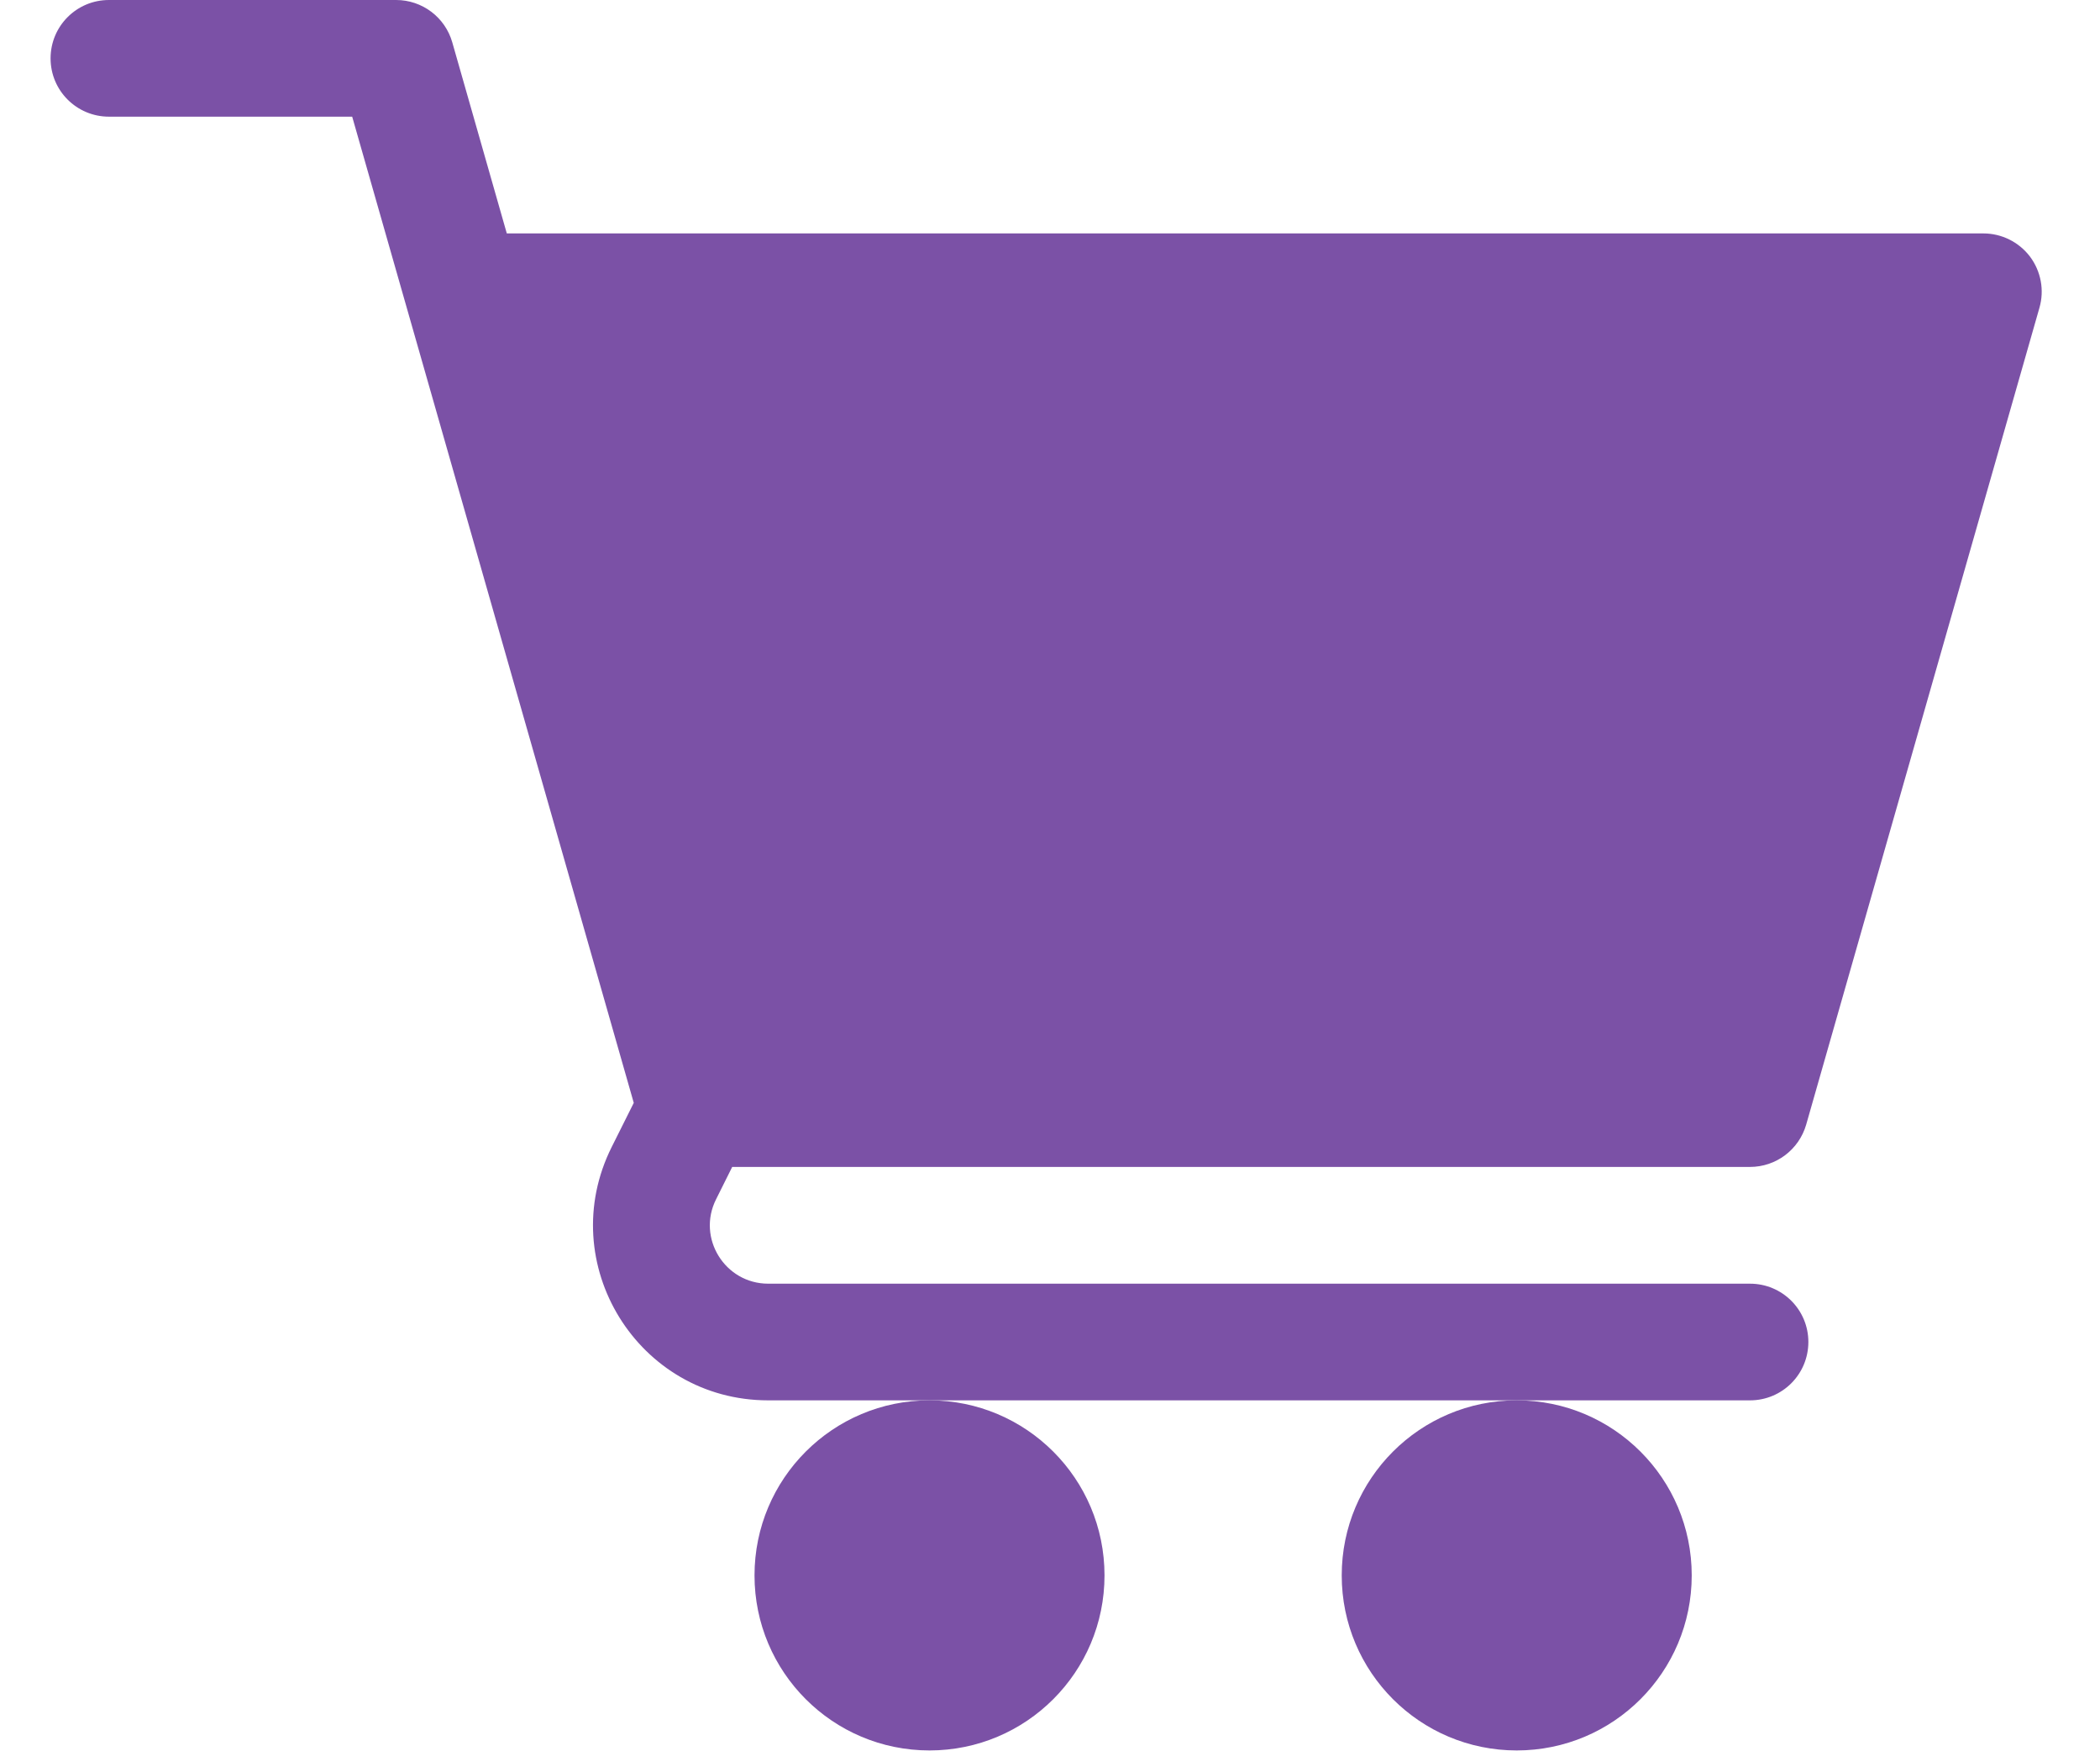
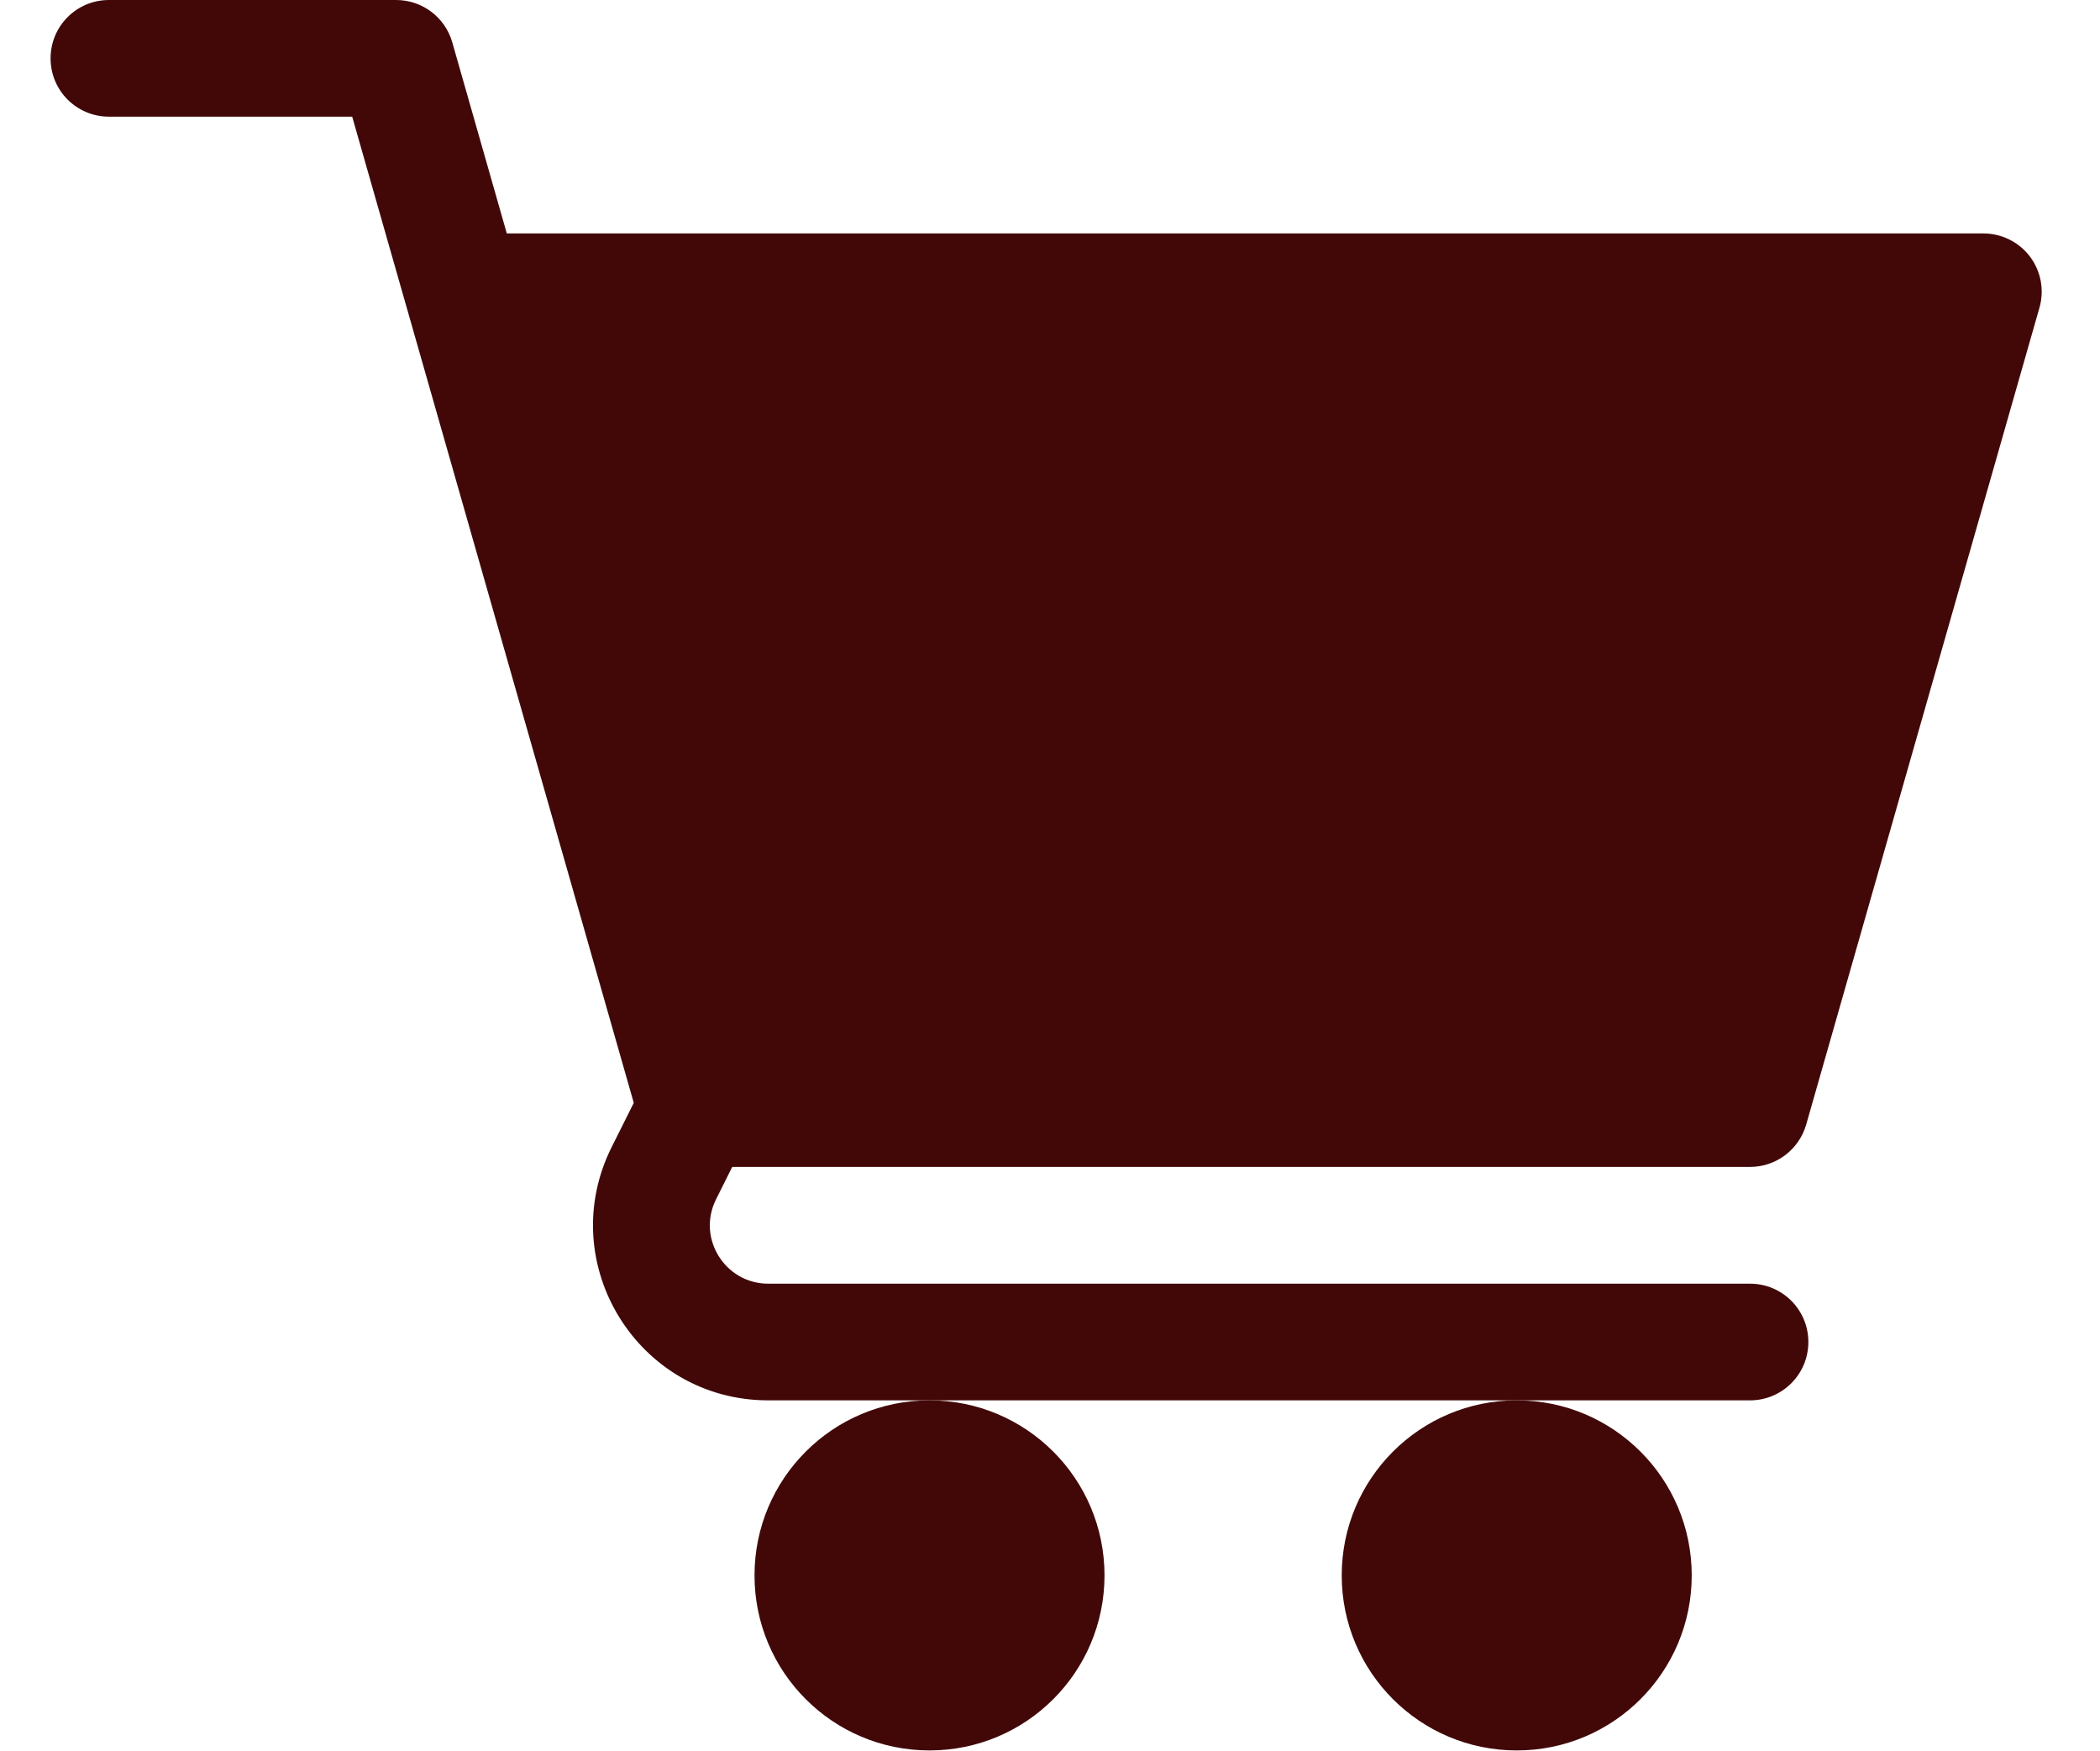
<svg xmlns="http://www.w3.org/2000/svg" width="24" height="20" viewBox="0 0 24 20" fill="none">
-   <path d="M10.623 20C11.728 20 12.623 19.105 12.623 18C12.623 16.895 11.728 16 10.623 16C9.518 16 8.623 16.895 8.623 18C8.623 19.105 9.518 20 10.623 20Z" fill="#7B51A6" />
-   <path d="M17.334 20C18.439 20 19.334 19.105 19.334 18C19.334 16.895 18.439 16 17.334 16C16.229 16 15.334 16.895 15.334 18C15.334 19.105 16.229 20 17.334 20Z" fill="#7B51A6" />
-   <path d="M1.245 1.333H4.025L7.243 12.601L6.991 13.105C6.326 14.434 7.291 16 8.78 16H20C20.369 16 20.667 15.702 20.667 15.333C20.667 14.965 20.369 14.667 20 14.667H8.78C8.285 14.667 7.961 14.145 8.184 13.702L8.368 13.333H20C20.298 13.333 20.559 13.136 20.642 12.85L23.308 3.516C23.366 3.315 23.325 3.099 23.2 2.932C23.073 2.765 22.876 2.667 22.667 2.667H5.792L5.169 0.484C5.087 0.197 4.825 0 4.527 0H1.245C0.876 0 0.578 0.298 0.578 0.667C0.578 1.035 0.876 1.333 1.245 1.333Z" fill="#7B51A6" />
+   <path d="M10.623 20C11.728 20 12.623 19.105 12.623 18C12.623 16.895 11.728 16 10.623 16C9.518 16 8.623 16.895 8.623 18C8.623 19.105 9.518 20 10.623 20Z" fill="#420808" />
+   <path d="M17.334 20C18.439 20 19.334 19.105 19.334 18C19.334 16.895 18.439 16 17.334 16C16.229 16 15.334 16.895 15.334 18C15.334 19.105 16.229 20 17.334 20Z" fill="#420808" />
+   <path d="M1.245 1.333H4.025L7.243 12.601L6.991 13.105C6.326 14.434 7.291 16 8.78 16H20C20.369 16 20.667 15.702 20.667 15.333C20.667 14.965 20.369 14.667 20 14.667H8.78C8.285 14.667 7.961 14.145 8.184 13.702L8.368 13.333H20C20.298 13.333 20.559 13.136 20.642 12.85L23.308 3.516C23.366 3.315 23.325 3.099 23.2 2.932C23.073 2.765 22.876 2.667 22.667 2.667H5.792L5.169 0.484C5.087 0.197 4.825 0 4.527 0H1.245C0.876 0 0.578 0.298 0.578 0.667C0.578 1.035 0.876 1.333 1.245 1.333Z" fill="#420808" />
</svg>
